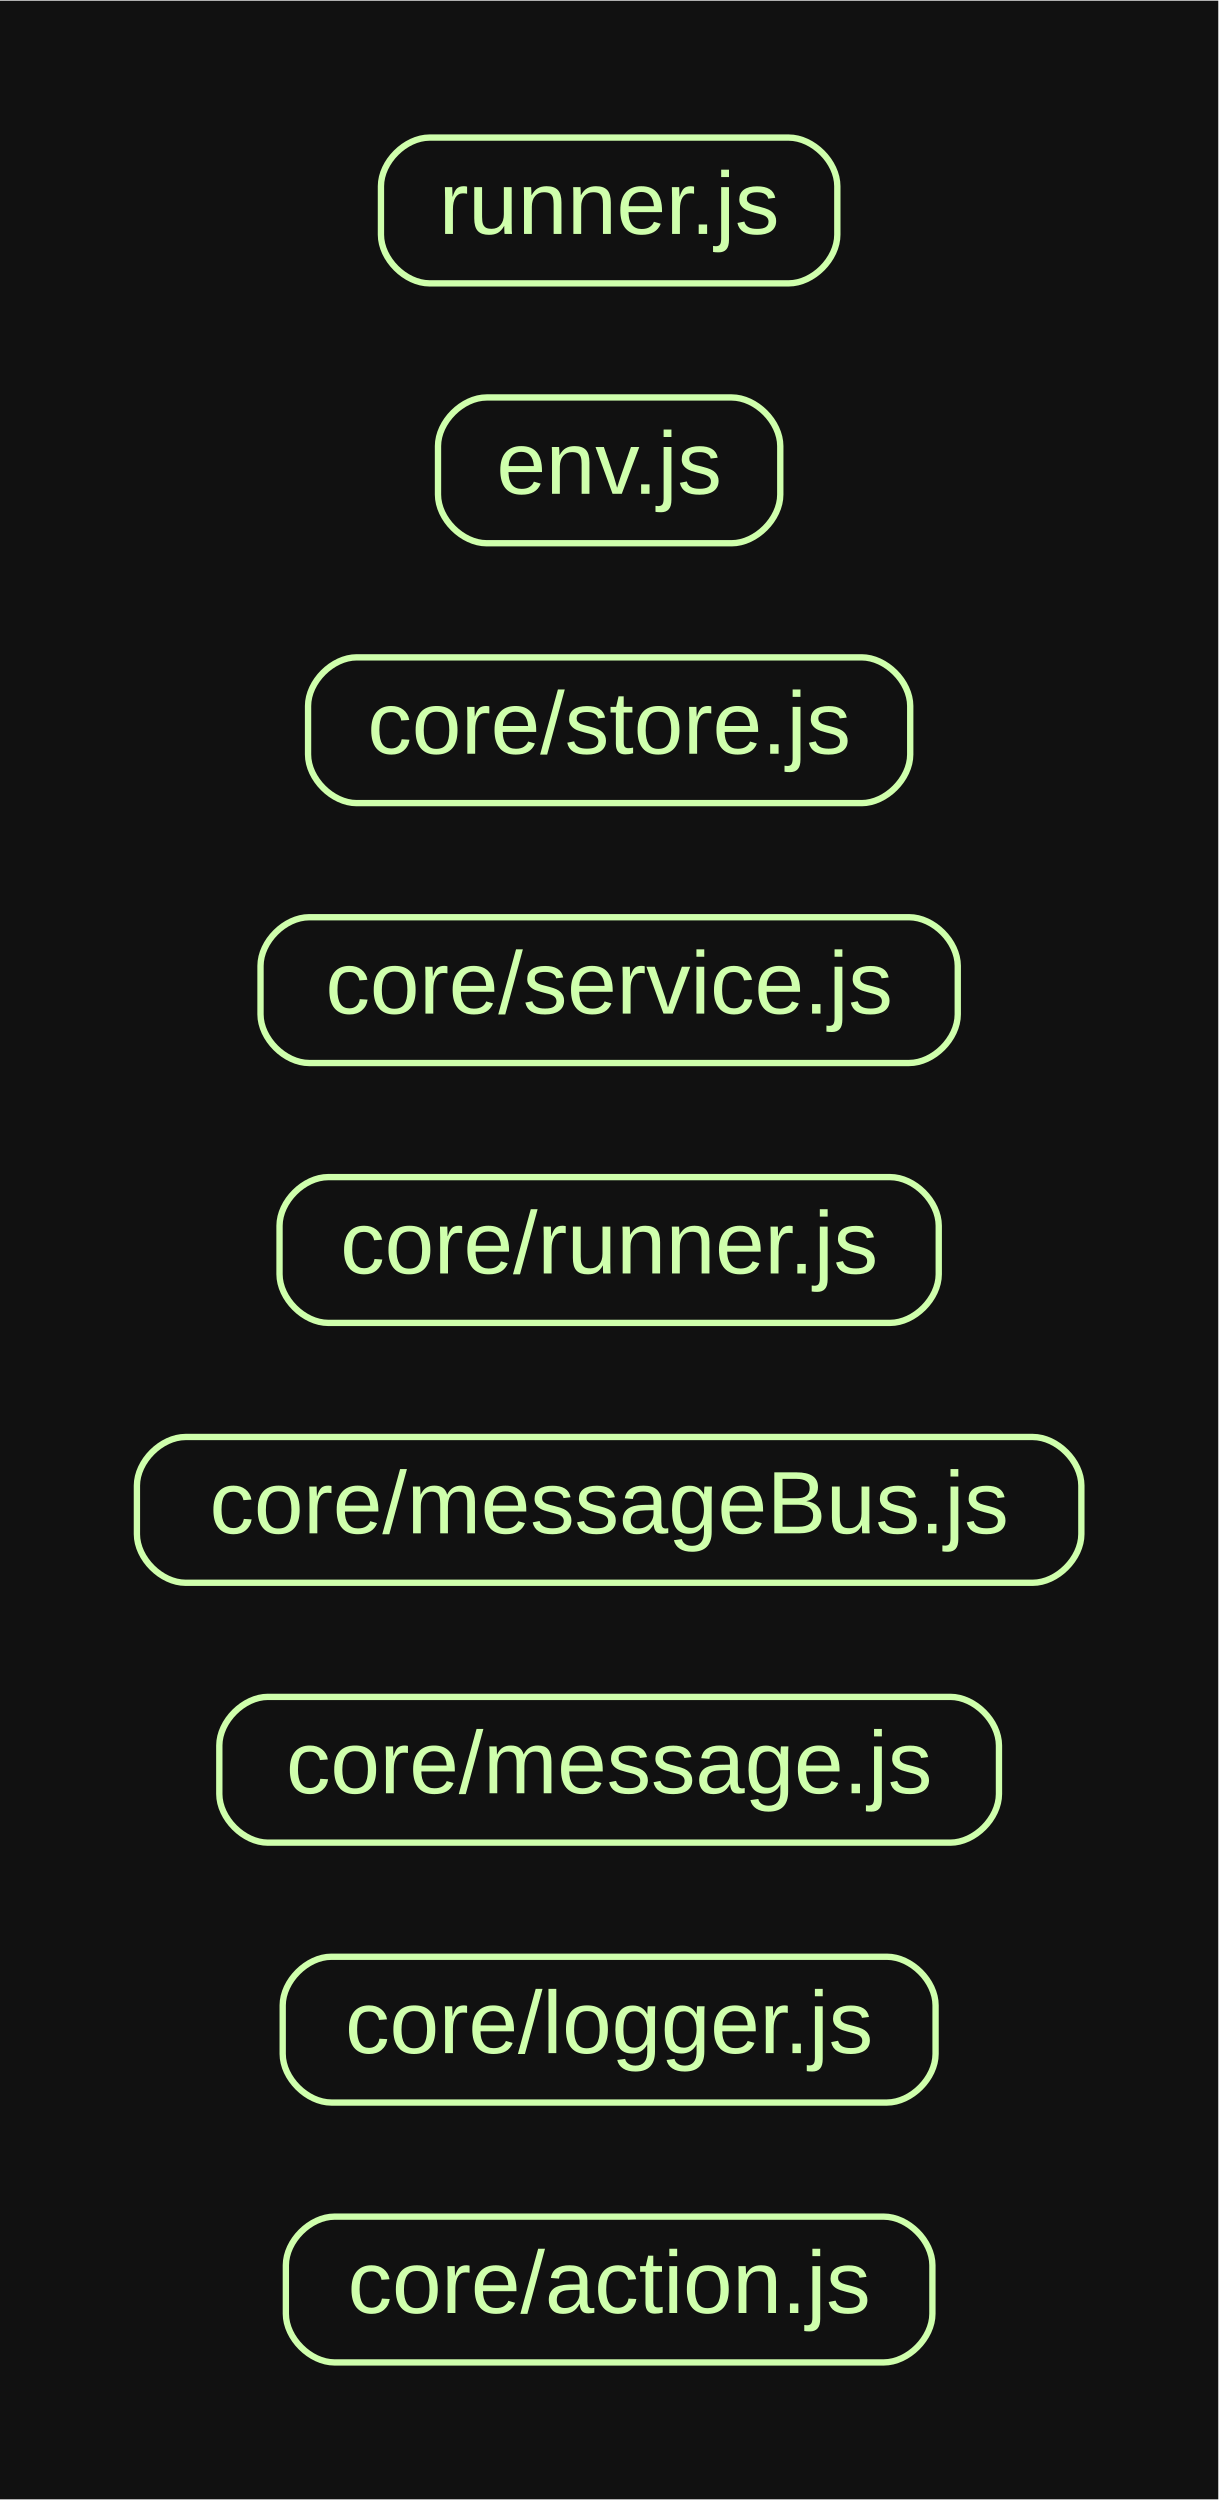
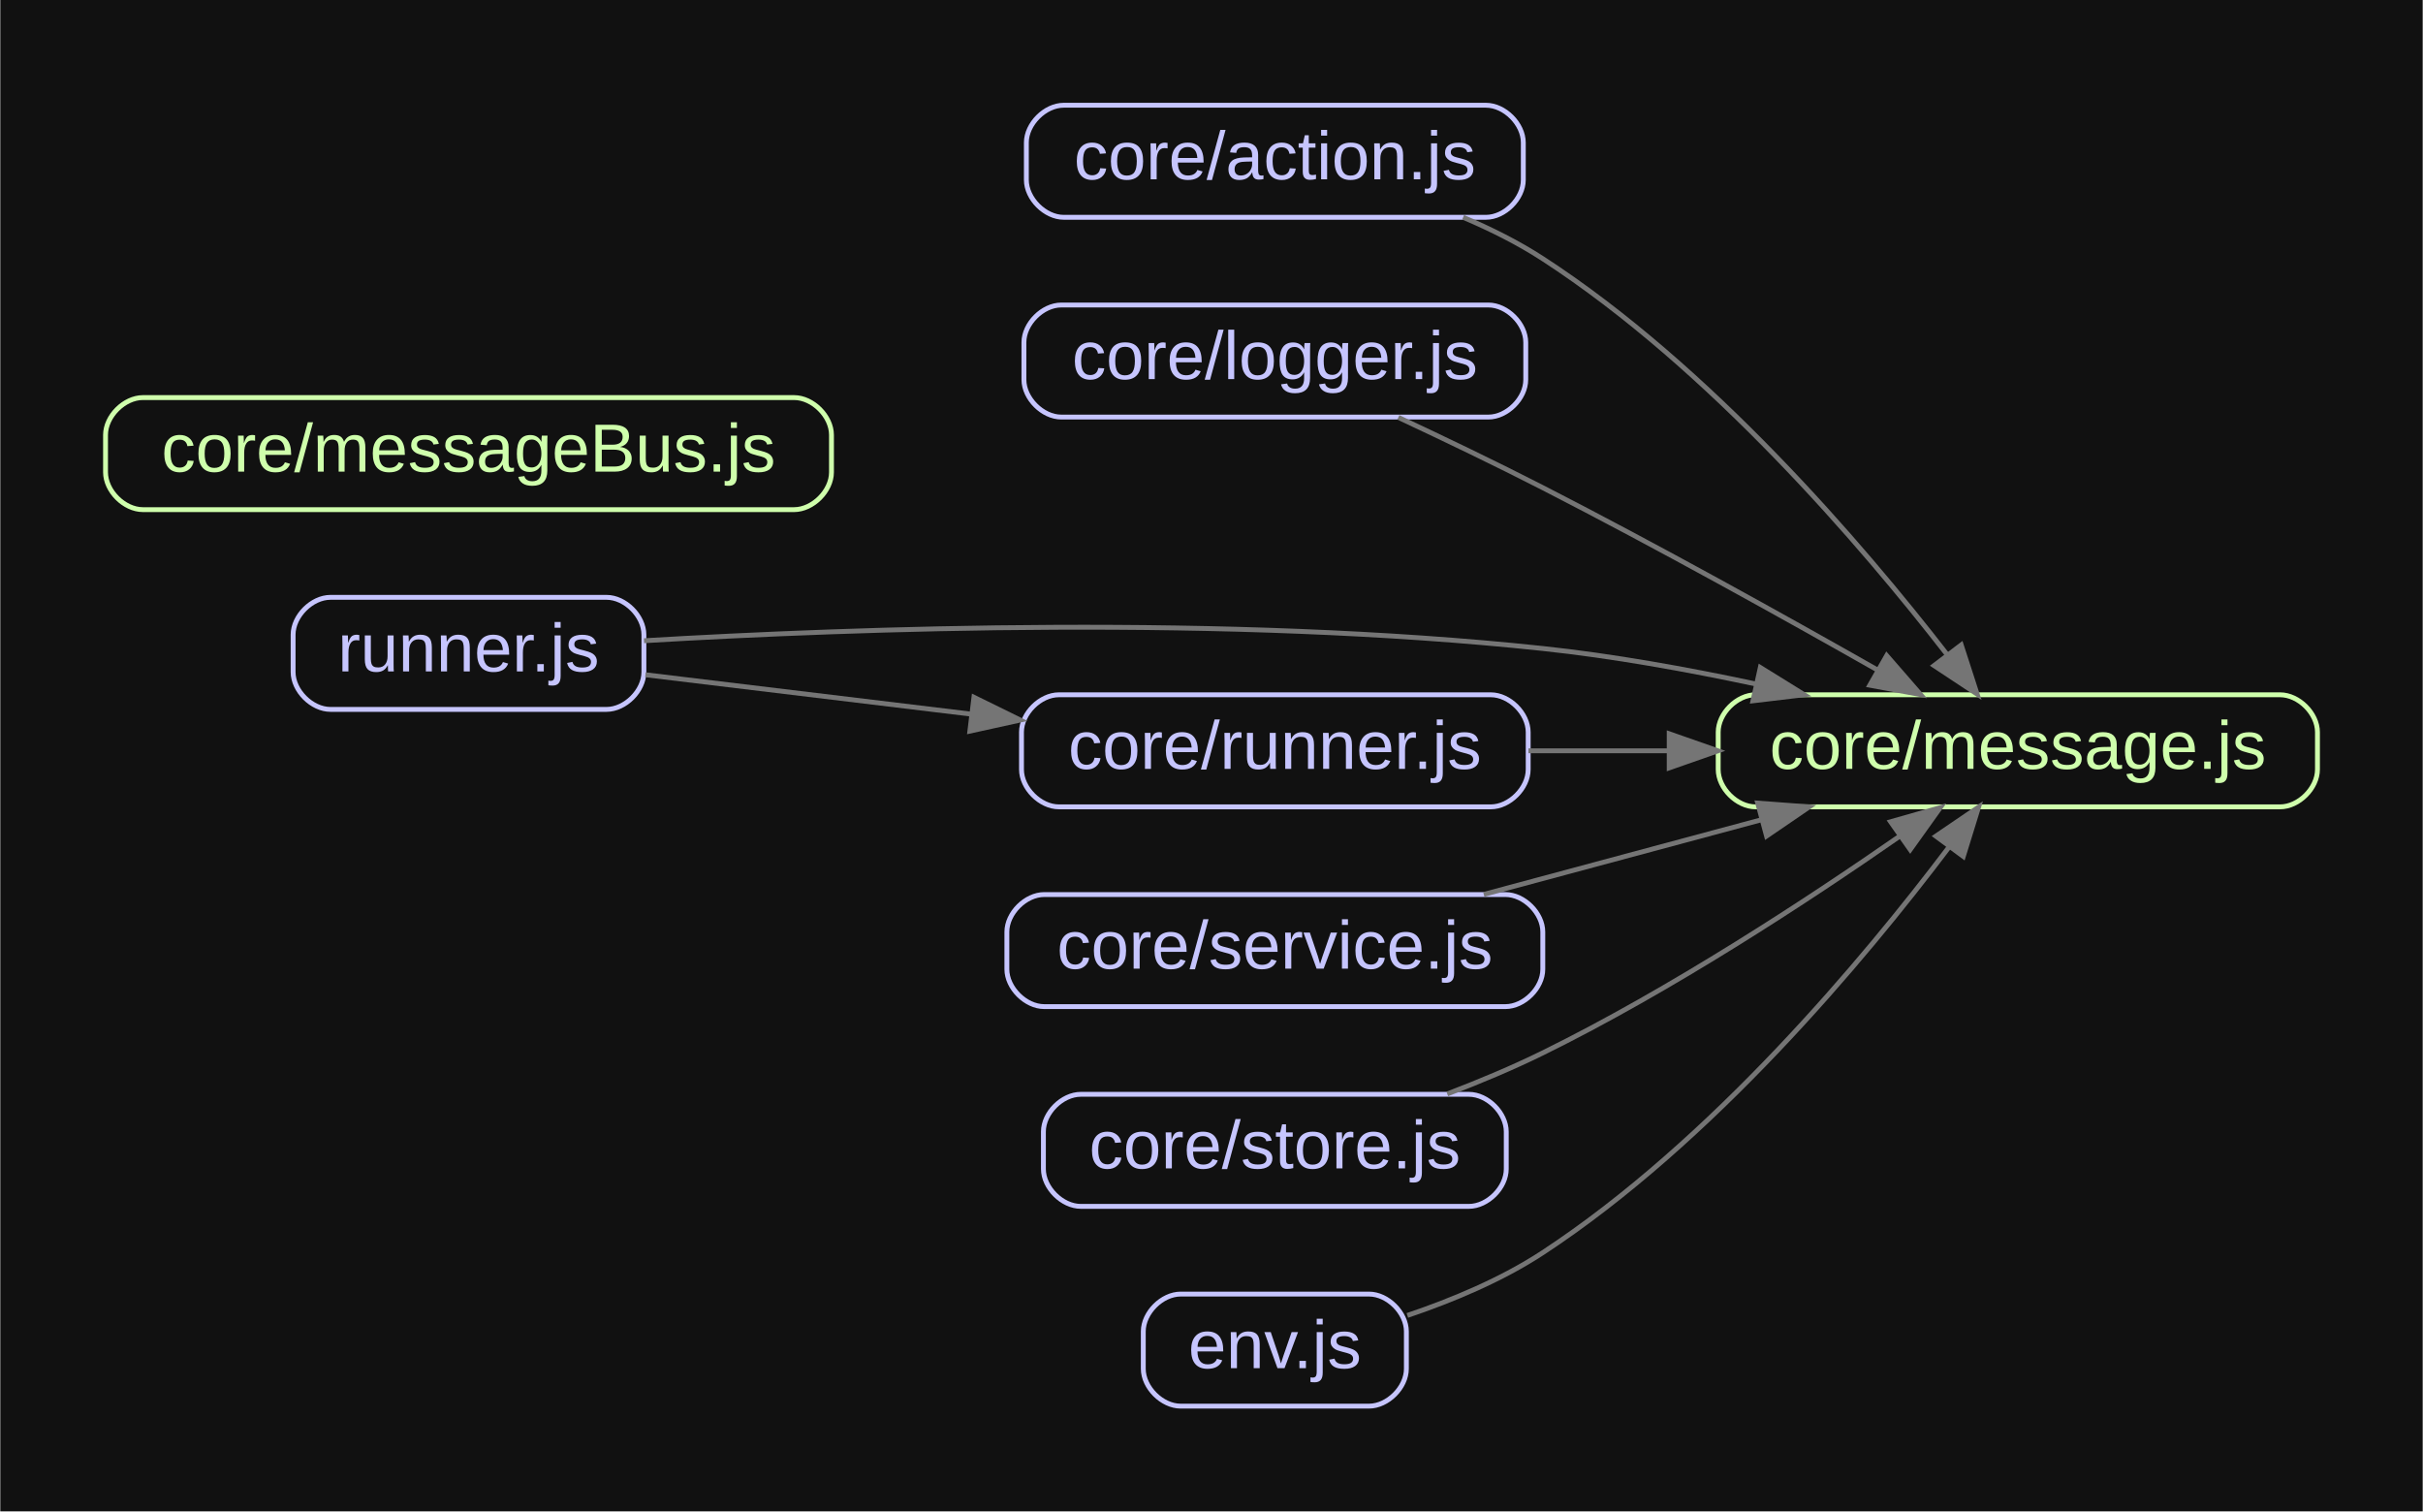
- <svg xmlns="http://www.w3.org/2000/svg" width="192pt" height="394pt" viewBox="0.00 0.00 192.20 394.20">
-   <g id="graph0" class="graph" transform="scale(1 1) rotate(0) translate(21.6 372.6)">
-     <polygon fill="#111111" stroke="transparent" points="-21.6,21.6 -21.6,-372.6 170.6,-372.6 170.6,21.6 -21.6,21.6" />
+ <svg xmlns="http://www.w3.org/2000/svg" width="497pt" height="310pt" viewBox="0.00 0.00 497.20 310.20">
+   <g id="graph0" class="graph" transform="scale(1 1) rotate(0) translate(21.6 288.6)">
+     <polygon fill="#111111" stroke="transparent" points="-21.6,21.6 -21.6,-288.6 475.6,-288.6 475.6,21.6 -21.6,21.6" />
    <g id="node1" class="node">
-       <path fill="none" stroke="#cfffac" d="M117.833,-23C117.833,-23 31.167,-23 31.167,-23 27.333,-23 23.5,-19.167 23.5,-15.333 23.5,-15.333 23.5,-7.667 23.5,-7.667 23.5,-3.833 27.333,0 31.167,0 31.167,0 117.833,0 117.833,0 121.667,0 125.5,-3.833 125.5,-7.667 125.5,-7.667 125.5,-15.333 125.5,-15.333 125.5,-19.167 121.667,-23 117.833,-23" />
-       <text text-anchor="middle" x="74.5" y="-7.8" font-family="Arial" font-size="14.00" fill="#cfffac">core/action.js</text>
+       <path fill="none" stroke="#c6c5fe" d="M283.333,-267C283.333,-267 196.667,-267 196.667,-267 192.833,-267 189,-263.167 189,-259.333 189,-259.333 189,-251.667 189,-251.667 189,-247.833 192.833,-244 196.667,-244 196.667,-244 283.333,-244 283.333,-244 287.167,-244 291,-247.833 291,-251.667 291,-251.667 291,-259.333 291,-259.333 291,-263.167 287.167,-267 283.333,-267" />
+       <text text-anchor="middle" x="240" y="-251.8" font-family="Arial" font-size="14.00" fill="#c6c5fe">core/action.js</text>
    </g>
    <g id="node2" class="node">
-       <path fill="none" stroke="#cfffac" d="M118.333,-64C118.333,-64 30.667,-64 30.667,-64 26.833,-64 23,-60.167 23,-56.333 23,-56.333 23,-48.667 23,-48.667 23,-44.833 26.833,-41 30.667,-41 30.667,-41 118.333,-41 118.333,-41 122.167,-41 126,-44.833 126,-48.667 126,-48.667 126,-56.333 126,-56.333 126,-60.167 122.167,-64 118.333,-64" />
-       <text text-anchor="middle" x="74.5" y="-48.8" font-family="Arial" font-size="14.00" fill="#cfffac">core/logger.js</text>
+       <path fill="none" stroke="#cfffac" d="M446.333,-146C446.333,-146 338.667,-146 338.667,-146 334.833,-146 331,-142.167 331,-138.333 331,-138.333 331,-130.667 331,-130.667 331,-126.833 334.833,-123 338.667,-123 338.667,-123 446.333,-123 446.333,-123 450.167,-123 454,-126.833 454,-130.667 454,-130.667 454,-138.333 454,-138.333 454,-142.167 450.167,-146 446.333,-146" />
+       <text text-anchor="middle" x="392.5" y="-130.8" font-family="Arial" font-size="14.00" fill="#cfffac">core/message.js</text>
+     </g>
+     <g id="edge1" class="edge">
+       <path fill="none" stroke="#757575" d="M278.651,-243.997C284.341,-241.587 289.972,-238.765 295,-235.5 329.286,-213.237 360.5,-176.788 377.948,-154.301" />
+       <polygon fill="#757575" stroke="#757575" points="380.879,-156.229 384.144,-146.149 375.306,-151.993 380.879,-156.229" />
    </g>
    <g id="node3" class="node">
-       <path fill="none" stroke="#cfffac" d="M128.333,-105C128.333,-105 20.667,-105 20.667,-105 16.833,-105 13,-101.167 13,-97.333 13,-97.333 13,-89.667 13,-89.667 13,-85.833 16.833,-82 20.667,-82 20.667,-82 128.333,-82 128.333,-82 132.167,-82 136,-85.833 136,-89.667 136,-89.667 136,-97.333 136,-97.333 136,-101.167 132.167,-105 128.333,-105" />
-       <text text-anchor="middle" x="74.5" y="-89.8" font-family="Arial" font-size="14.00" fill="#cfffac">core/message.js</text>
+       <path fill="none" stroke="#c6c5fe" d="M283.833,-226C283.833,-226 196.167,-226 196.167,-226 192.333,-226 188.5,-222.167 188.5,-218.333 188.5,-218.333 188.5,-210.667 188.5,-210.667 188.5,-206.833 192.333,-203 196.167,-203 196.167,-203 283.833,-203 283.833,-203 287.667,-203 291.5,-206.833 291.5,-210.667 291.5,-210.667 291.5,-218.333 291.5,-218.333 291.5,-222.167 287.667,-226 283.833,-226" />
+       <text text-anchor="middle" x="240" y="-210.8" font-family="Arial" font-size="14.00" fill="#c6c5fe">core/logger.js</text>
+     </g>
+     <g id="edge2" class="edge">
+       <path fill="none" stroke="#757575" d="M265.356,-202.929C274.735,-198.54 285.413,-193.414 295,-188.5 318.38,-176.515 344.388,-162.052 363.658,-151.112" />
+       <polygon fill="#757575" stroke="#757575" points="365.582,-154.044 372.536,-146.05 362.115,-147.963 365.582,-154.044" />
    </g>
    <g id="node4" class="node">
-       <path fill="none" stroke="#cfffac" d="M141.333,-146C141.333,-146 7.667,-146 7.667,-146 3.833,-146 0,-142.167 0,-138.333 0,-138.333 0,-130.667 0,-130.667 0,-126.833 3.833,-123 7.667,-123 7.667,-123 141.333,-123 141.333,-123 145.167,-123 149,-126.833 149,-130.667 149,-130.667 149,-138.333 149,-138.333 149,-142.167 145.167,-146 141.333,-146" />
-       <text text-anchor="middle" x="74.5" y="-130.8" font-family="Arial" font-size="14.00" fill="#cfffac">core/messageBus.js</text>
+       <path fill="none" stroke="#cfffac" d="M141.333,-207C141.333,-207 7.667,-207 7.667,-207 3.833,-207 0,-203.167 0,-199.333 0,-199.333 0,-191.667 0,-191.667 0,-187.833 3.833,-184 7.667,-184 7.667,-184 141.333,-184 141.333,-184 145.167,-184 149,-187.833 149,-191.667 149,-191.667 149,-199.333 149,-199.333 149,-203.167 145.167,-207 141.333,-207" />
+       <text text-anchor="middle" x="74.5" y="-191.8" font-family="Arial" font-size="14.00" fill="#cfffac">core/messageBus.js</text>
    </g>
    <g id="node5" class="node">
-       <path fill="none" stroke="#cfffac" d="M118.833,-187C118.833,-187 30.167,-187 30.167,-187 26.333,-187 22.5,-183.167 22.5,-179.333 22.5,-179.333 22.5,-171.667 22.5,-171.667 22.5,-167.833 26.333,-164 30.167,-164 30.167,-164 118.833,-164 118.833,-164 122.667,-164 126.5,-167.833 126.5,-171.667 126.5,-171.667 126.5,-179.333 126.5,-179.333 126.5,-183.167 122.667,-187 118.833,-187" />
-       <text text-anchor="middle" x="74.5" y="-171.8" font-family="Arial" font-size="14.00" fill="#cfffac">core/runner.js</text>
+       <path fill="none" stroke="#c6c5fe" d="M284.333,-146C284.333,-146 195.667,-146 195.667,-146 191.833,-146 188,-142.167 188,-138.333 188,-138.333 188,-130.667 188,-130.667 188,-126.833 191.833,-123 195.667,-123 195.667,-123 284.333,-123 284.333,-123 288.167,-123 292,-126.833 292,-130.667 292,-130.667 292,-138.333 292,-138.333 292,-142.167 288.167,-146 284.333,-146" />
+       <text text-anchor="middle" x="240" y="-130.8" font-family="Arial" font-size="14.00" fill="#c6c5fe">core/runner.js</text>
+     </g>
+     <g id="edge3" class="edge">
+       <path fill="none" stroke="#757575" d="M292.055,-134.5C301.341,-134.5 311.161,-134.5 320.88,-134.5" />
+       <polygon fill="#757575" stroke="#757575" points="320.945,-138 330.945,-134.5 320.945,-131 320.945,-138" />
    </g>
    <g id="node6" class="node">
-       <path fill="none" stroke="#cfffac" d="M121.833,-228C121.833,-228 27.167,-228 27.167,-228 23.333,-228 19.5,-224.167 19.5,-220.333 19.5,-220.333 19.5,-212.667 19.5,-212.667 19.5,-208.833 23.333,-205 27.167,-205 27.167,-205 121.833,-205 121.833,-205 125.667,-205 129.5,-208.833 129.5,-212.667 129.5,-212.667 129.5,-220.333 129.5,-220.333 129.5,-224.167 125.667,-228 121.833,-228" />
-       <text text-anchor="middle" x="74.5" y="-212.8" font-family="Arial" font-size="14.00" fill="#cfffac">core/service.js</text>
+       <path fill="none" stroke="#c6c5fe" d="M287.333,-105C287.333,-105 192.667,-105 192.667,-105 188.833,-105 185,-101.167 185,-97.333 185,-97.333 185,-89.667 185,-89.667 185,-85.833 188.833,-82 192.667,-82 192.667,-82 287.333,-82 287.333,-82 291.167,-82 295,-85.833 295,-89.667 295,-89.667 295,-97.333 295,-97.333 295,-101.167 291.167,-105 287.333,-105" />
+       <text text-anchor="middle" x="240" y="-89.8" font-family="Arial" font-size="14.00" fill="#c6c5fe">core/service.js</text>
+     </g>
+     <g id="edge4" class="edge">
+       <path fill="none" stroke="#757575" d="M282.886,-105.03C300.584,-109.788 321.269,-115.349 339.873,-120.351" />
+       <polygon fill="#757575" stroke="#757575" points="339.106,-123.769 349.672,-122.986 340.924,-117.009 339.106,-123.769" />
    </g>
    <g id="node7" class="node">
-       <path fill="none" stroke="#cfffac" d="M114.333,-269C114.333,-269 34.667,-269 34.667,-269 30.833,-269 27,-265.167 27,-261.333 27,-261.333 27,-253.667 27,-253.667 27,-249.833 30.833,-246 34.667,-246 34.667,-246 114.333,-246 114.333,-246 118.167,-246 122,-249.833 122,-253.667 122,-253.667 122,-261.333 122,-261.333 122,-265.167 118.167,-269 114.333,-269" />
-       <text text-anchor="middle" x="74.5" y="-253.8" font-family="Arial" font-size="14.00" fill="#cfffac">core/store.js</text>
+       <path fill="none" stroke="#c6c5fe" d="M279.833,-64C279.833,-64 200.167,-64 200.167,-64 196.333,-64 192.5,-60.167 192.5,-56.333 192.5,-56.333 192.5,-48.667 192.5,-48.667 192.5,-44.833 196.333,-41 200.167,-41 200.167,-41 279.833,-41 279.833,-41 283.667,-41 287.5,-44.833 287.5,-48.667 287.5,-48.667 287.5,-56.333 287.5,-56.333 287.5,-60.167 283.667,-64 279.833,-64" />
+       <text text-anchor="middle" x="240" y="-48.8" font-family="Arial" font-size="14.00" fill="#c6c5fe">core/store.js</text>
+     </g>
+     <g id="edge5" class="edge">
+       <path fill="none" stroke="#757575" d="M275.392,-64.078C282.016,-66.606 288.802,-69.448 295,-72.5 321.218,-85.411 349.172,-103.706 368.395,-117.076" />
+       <polygon fill="#757575" stroke="#757575" points="366.384,-119.941 376.575,-122.836 370.413,-114.217 366.384,-119.941" />
    </g>
    <g id="node8" class="node">
-       <path fill="none" stroke="#cfffac" d="M93.833,-310C93.833,-310 55.167,-310 55.167,-310 51.333,-310 47.5,-306.167 47.5,-302.333 47.5,-302.333 47.5,-294.667 47.5,-294.667 47.5,-290.833 51.333,-287 55.167,-287 55.167,-287 93.833,-287 93.833,-287 97.667,-287 101.5,-290.833 101.5,-294.667 101.5,-294.667 101.5,-302.333 101.5,-302.333 101.5,-306.167 97.667,-310 93.833,-310" />
-       <text text-anchor="middle" x="74.5" y="-294.8" font-family="Arial" font-size="14.00" fill="#cfffac">env.js</text>
+       <path fill="none" stroke="#c6c5fe" d="M259.333,-23C259.333,-23 220.667,-23 220.667,-23 216.833,-23 213,-19.167 213,-15.333 213,-15.333 213,-7.667 213,-7.667 213,-3.833 216.833,0 220.667,0 220.667,0 259.333,0 259.333,0 263.167,0 267,-3.833 267,-7.667 267,-7.667 267,-15.333 267,-15.333 267,-19.167 263.167,-23 259.333,-23" />
+       <text text-anchor="middle" x="240" y="-7.8" font-family="Arial" font-size="14.00" fill="#c6c5fe">env.js</text>
+     </g>
+     <g id="edge6" class="edge">
+       <path fill="none" stroke="#757575" d="M267.197,-18.613C276.46,-21.739 286.591,-25.981 295,-31.5 329.711,-54.281 360.995,-91.737 378.308,-114.653" />
+       <polygon fill="#757575" stroke="#757575" points="375.678,-116.984 384.439,-122.942 381.306,-112.821 375.678,-116.984" />
    </g>
    <g id="node9" class="node">
-       <path fill="none" stroke="#cfffac" d="M102.833,-351C102.833,-351 46.167,-351 46.167,-351 42.333,-351 38.5,-347.167 38.5,-343.333 38.5,-343.333 38.5,-335.667 38.5,-335.667 38.5,-331.833 42.333,-328 46.167,-328 46.167,-328 102.833,-328 102.833,-328 106.667,-328 110.5,-331.833 110.5,-335.667 110.5,-335.667 110.5,-343.333 110.5,-343.333 110.5,-347.167 106.667,-351 102.833,-351" />
-       <text text-anchor="middle" x="74.5" y="-335.8" font-family="Arial" font-size="14.00" fill="#cfffac">runner.js</text>
+       <path fill="none" stroke="#c6c5fe" d="M102.833,-166C102.833,-166 46.167,-166 46.167,-166 42.333,-166 38.5,-162.167 38.5,-158.333 38.5,-158.333 38.5,-150.667 38.5,-150.667 38.5,-146.833 42.333,-143 46.167,-143 46.167,-143 102.833,-143 102.833,-143 106.667,-143 110.5,-146.833 110.5,-150.667 110.5,-150.667 110.5,-158.333 110.5,-158.333 110.5,-162.167 106.667,-166 102.833,-166" />
+       <text text-anchor="middle" x="74.5" y="-150.8" font-family="Arial" font-size="14.00" fill="#c6c5fe">runner.js</text>
+     </g>
+     <g id="edge7" class="edge">
+       <path fill="none" stroke="#757575" d="M110.524,-157.095C154.285,-159.688 230.287,-162.39 295,-155.5 309.271,-153.981 324.521,-151.244 338.62,-148.237" />
+       <polygon fill="#757575" stroke="#757575" points="339.647,-151.595 348.653,-146.014 338.133,-144.76 339.647,-151.595" />
+     </g>
+     <g id="edge8" class="edge">
+       <path fill="none" stroke="#757575" d="M110.82,-150.111C130.376,-147.748 155.047,-144.766 177.575,-142.044" />
+       <polygon fill="#757575" stroke="#757575" points="178.241,-145.489 187.749,-140.814 177.402,-138.539 178.241,-145.489" />
    </g>
  </g>
</svg>
